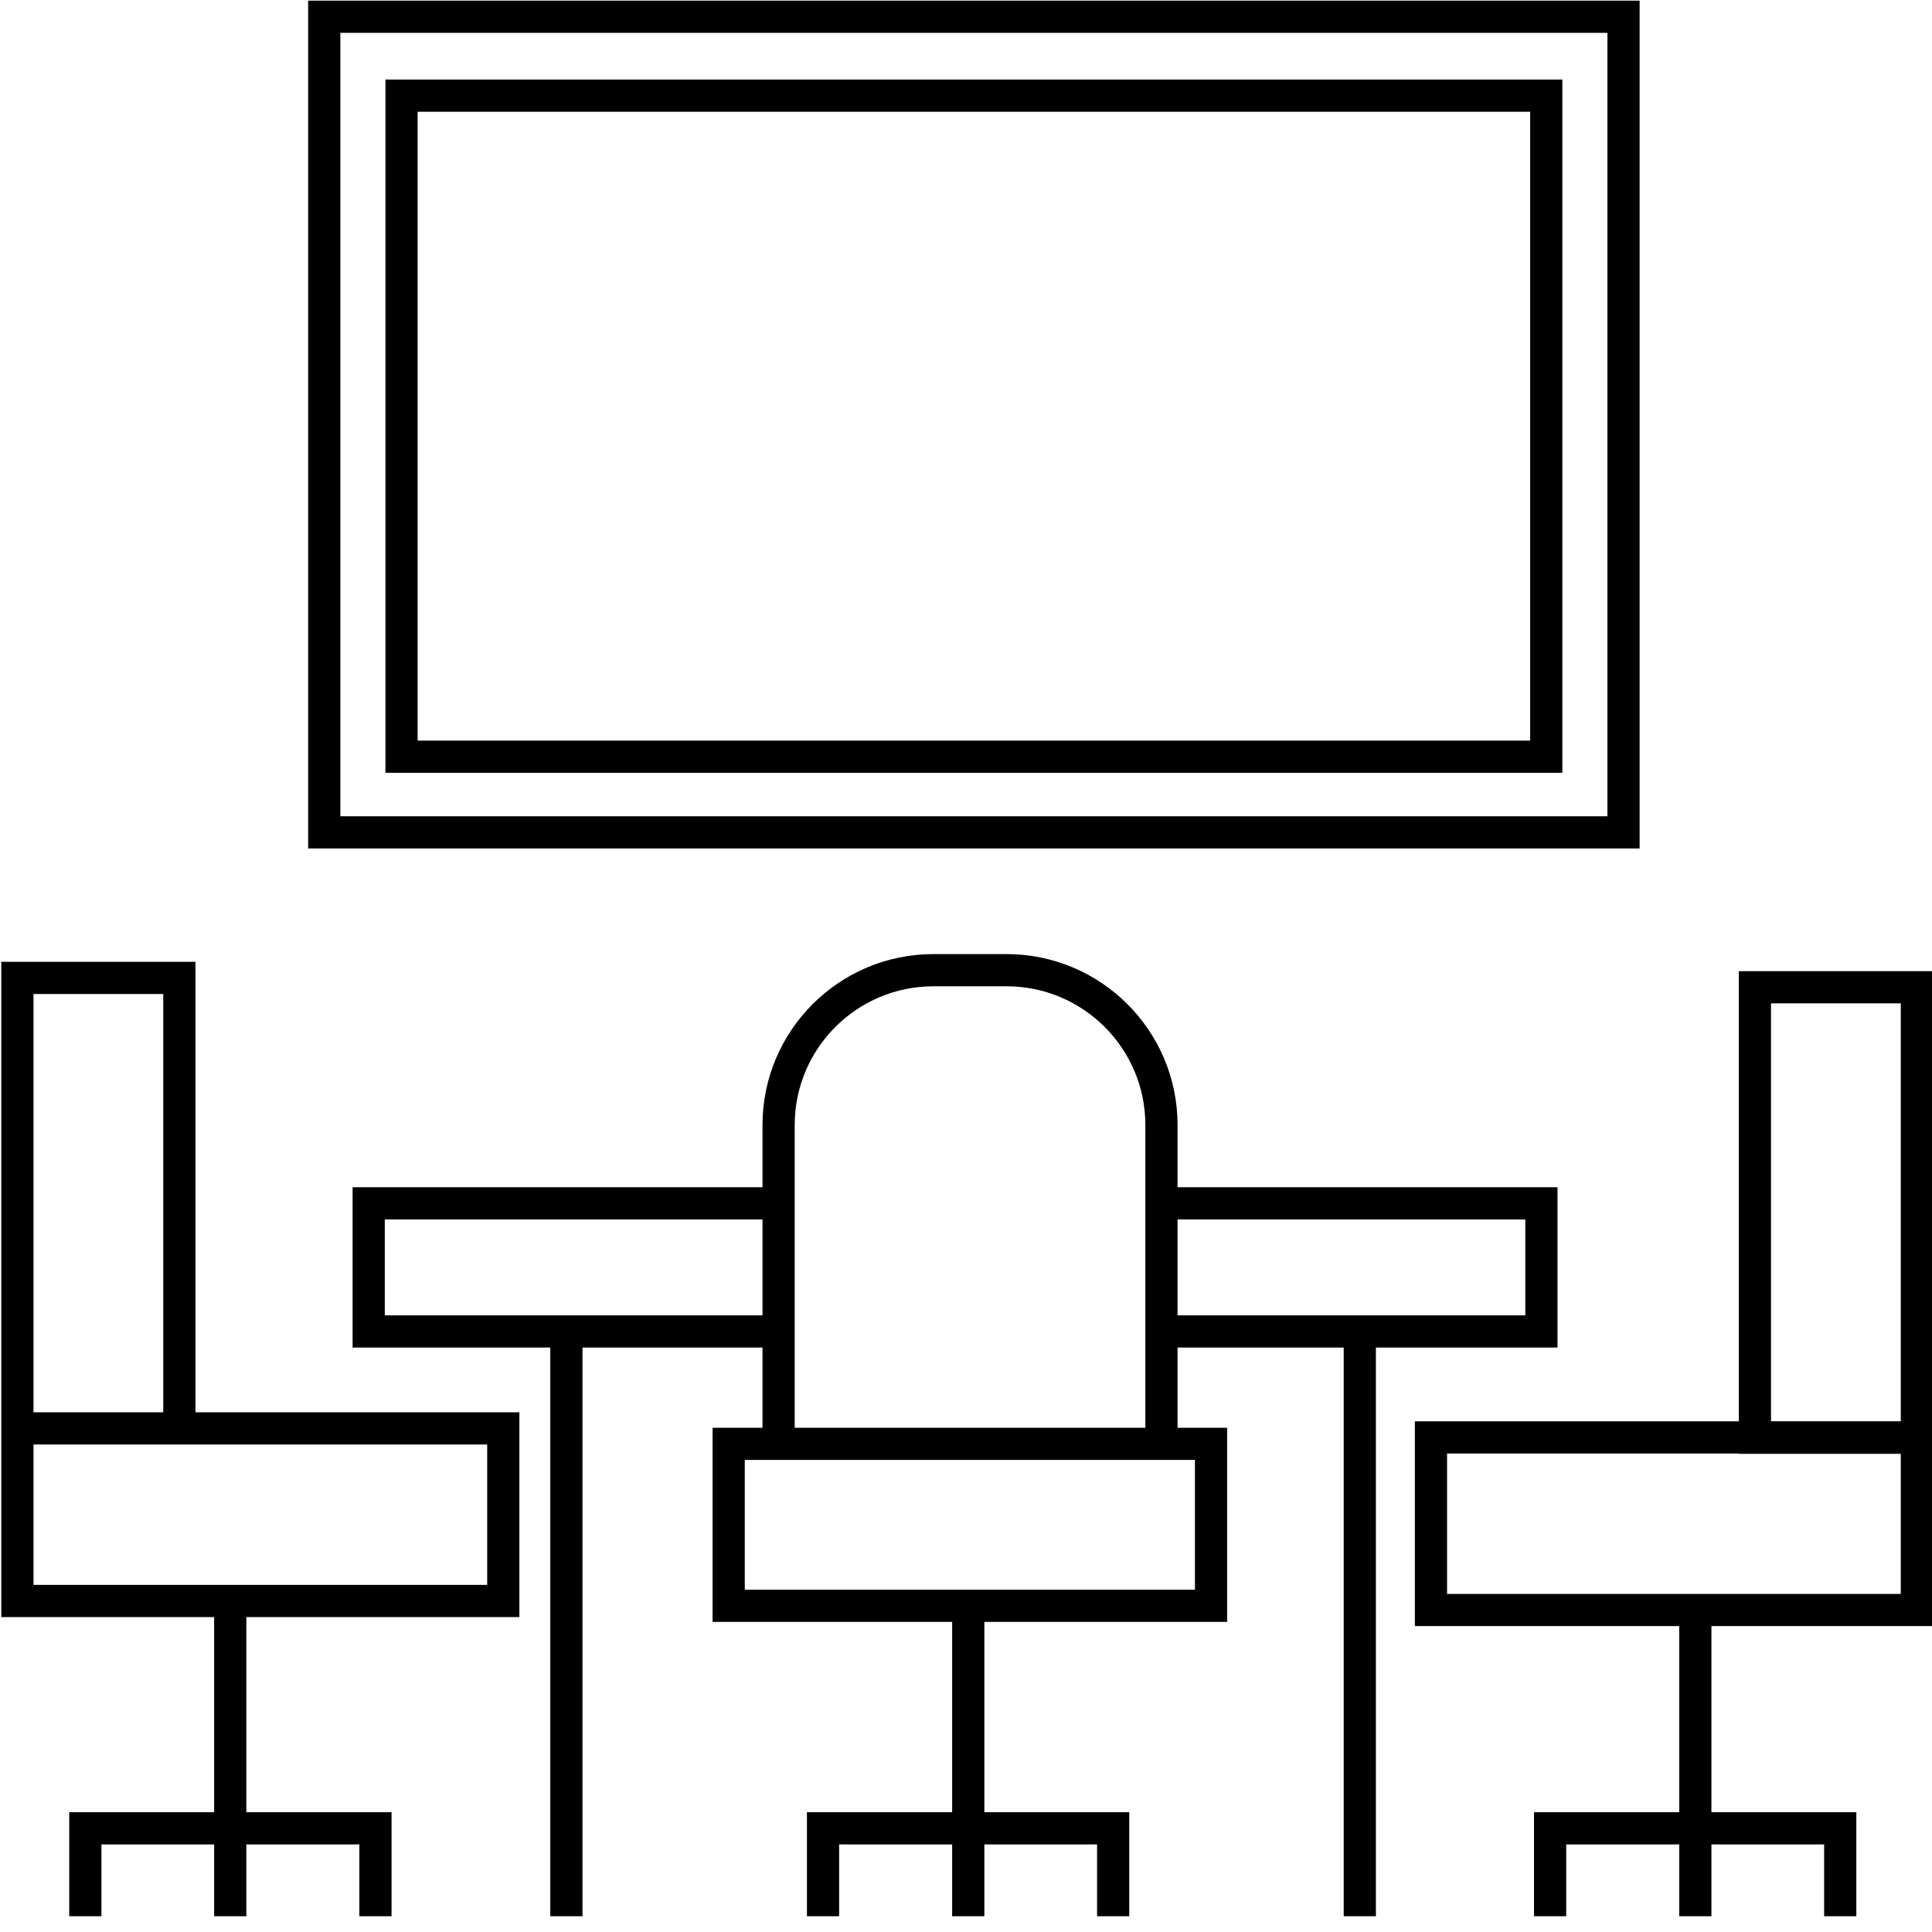
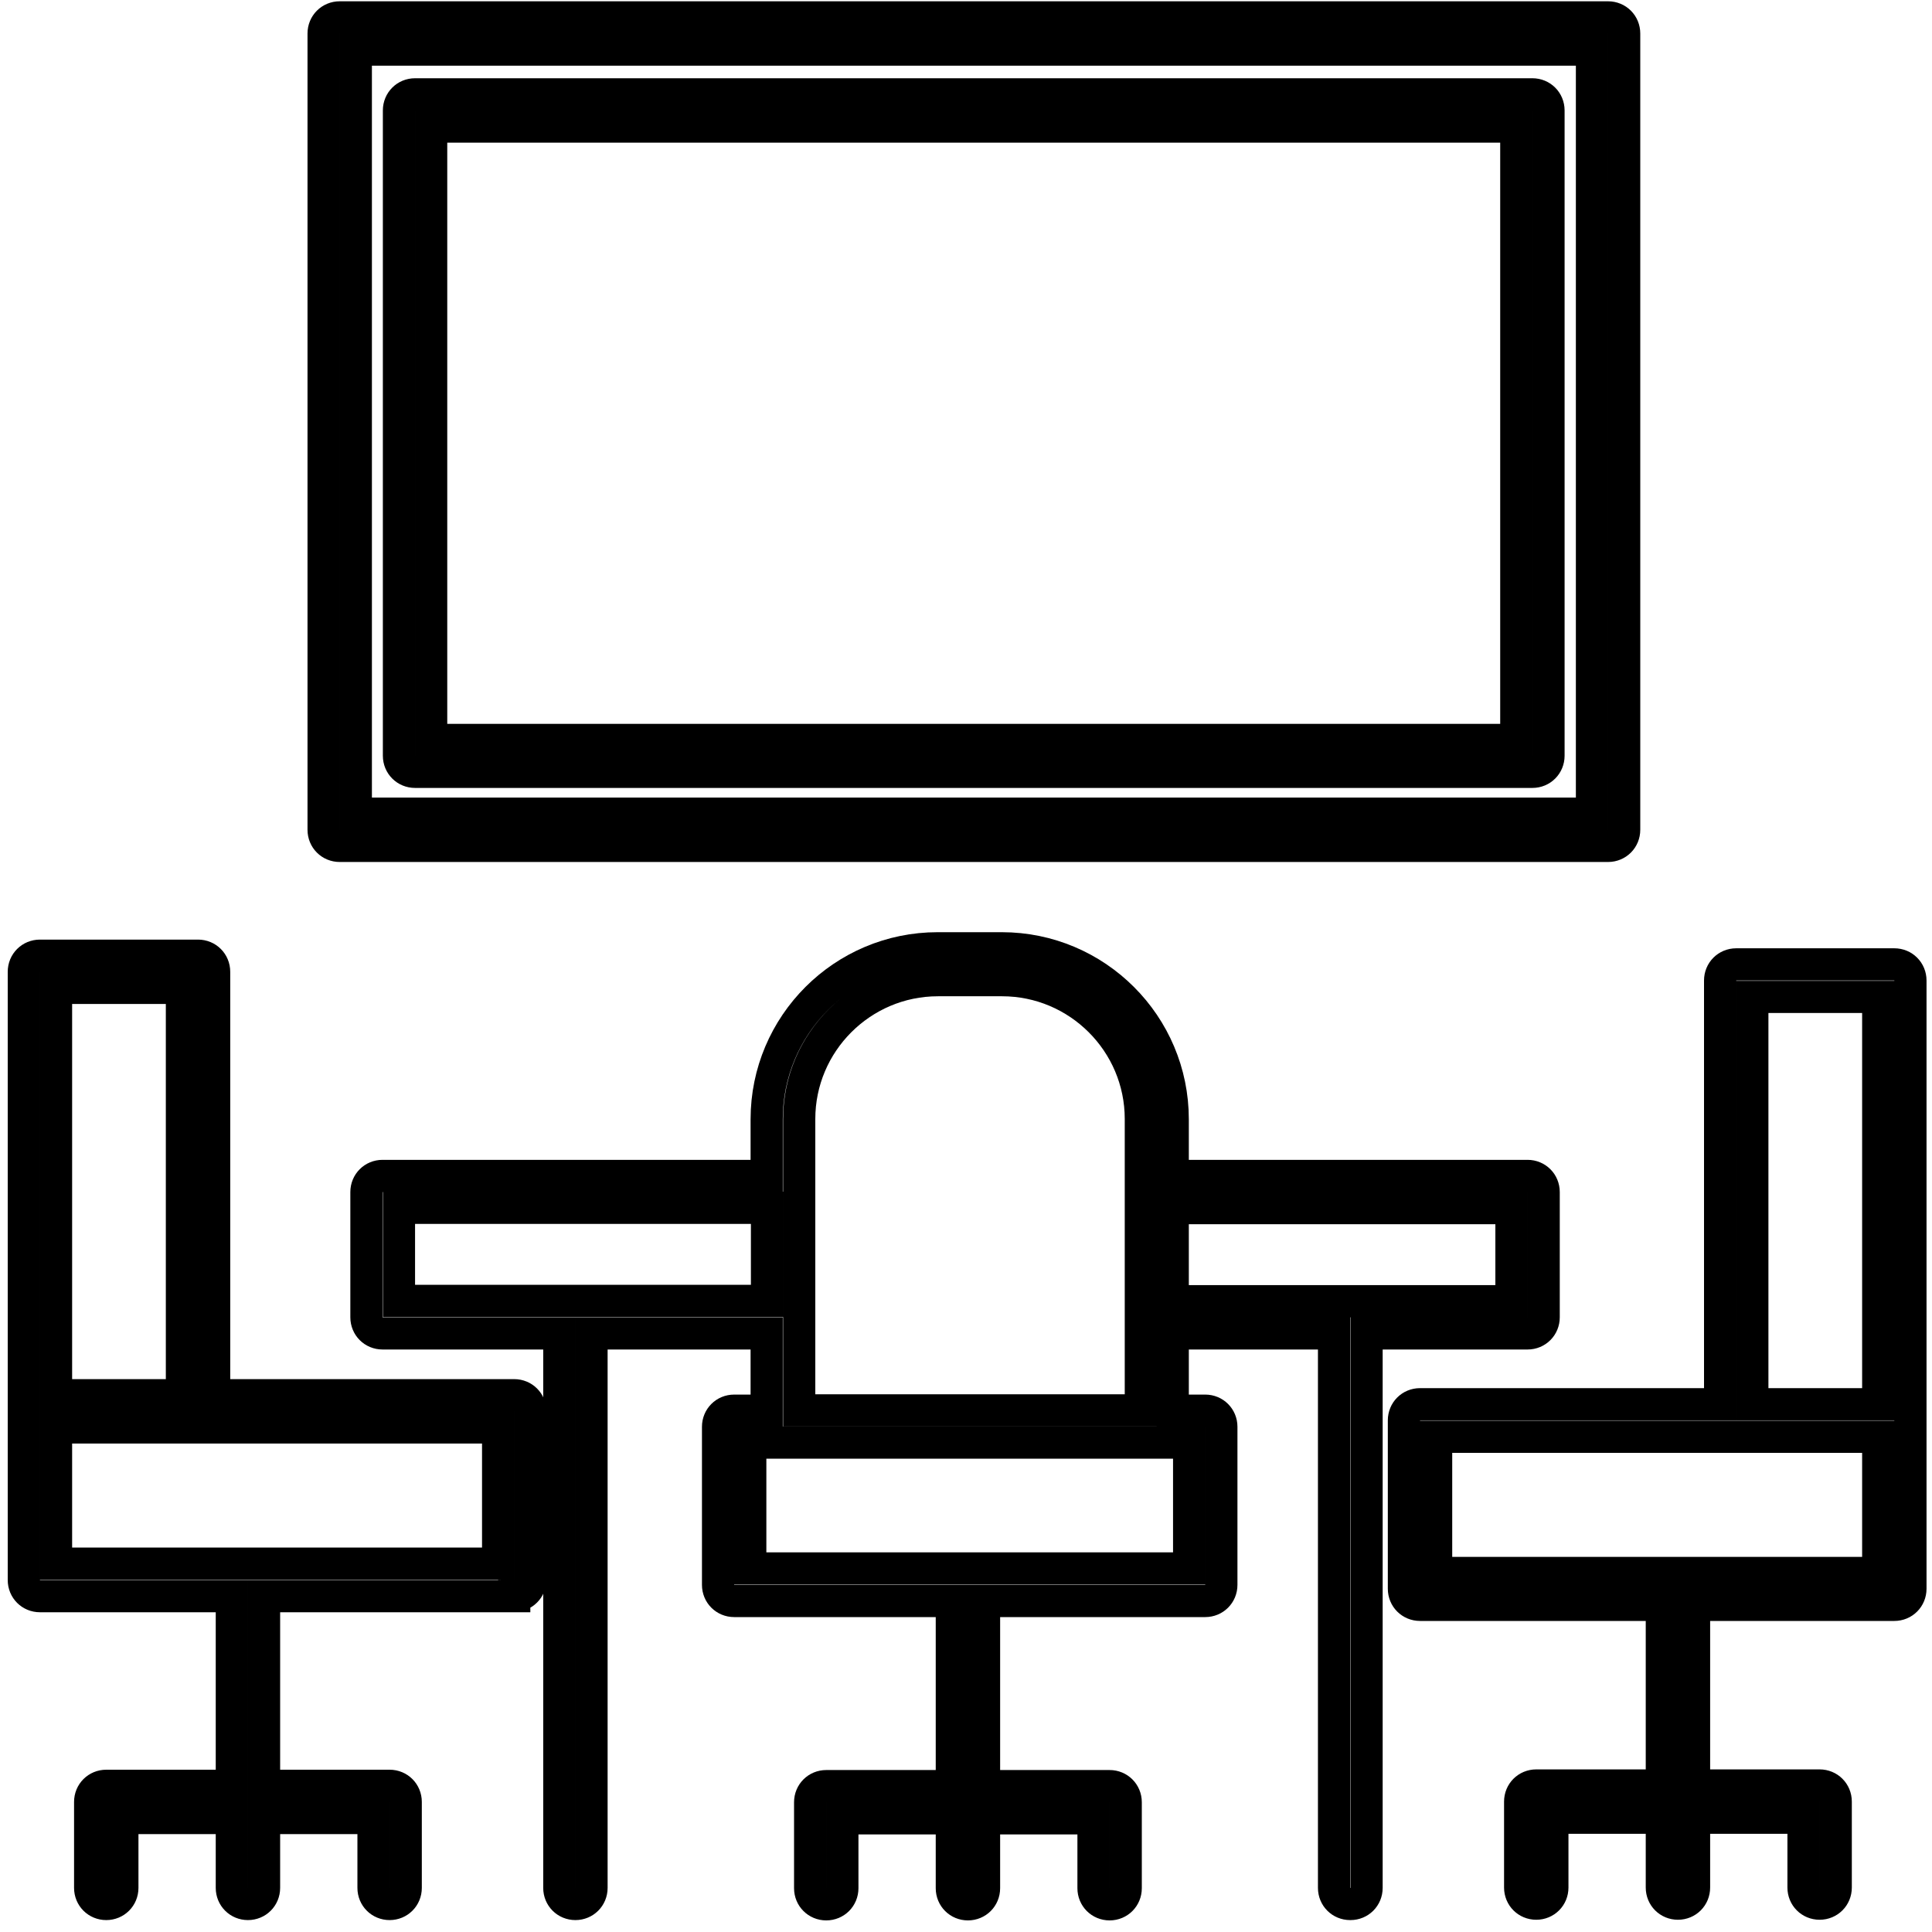
- <svg xmlns="http://www.w3.org/2000/svg" width="60" height="60" viewBox="0 0 60 60" class="icon" fill="none" stroke="currentColor" role="presentation" alt="">
-   <path d="M10.07.52h40.35v25.33H10.07z" />
-   <path d="M12.47 2.97h35.55V23.5H12.47zM24.18 41.35H11.45v-3.98h12.46M36.34 37.37h11.53v3.98H36.34M17.59 41.35v18.16M42.23 41.35v18.16M22.63 44.84h14.98v5.03H22.63zM28.99 30.13h2.27c2.65 0 4.81 2.15 4.81 4.81v9.9H24.18v-9.9c0-2.65 2.15-4.81 4.81-4.81ZM25.56 59.51v-2.73h9.01v2.73M30.07 50.03v9.48M2.65 59.51v-2.73h9.01v2.73M7.15 50.03v9.48M48.14 59.51v-2.73h9.01v2.73M52.65 50.03v9.48M44.44 44.64h15.09V50H44.44z" />
-   <path d="M54.5 30.66h5.03v13.99H54.5zM15.63 49.72H.54v-5.36h15.09zM5.57 44.36H.54V30.37h5.03z" />
+ <svg xmlns="http://www.w3.org/2000/svg" viewBox="0 0 60 60" class="icon" fill="none" stroke="currentColor" role="presentation" alt="">
+   <path d="M49.94 26.27c.28 0 .5-.22.5-.5V1.04c0-.28-.22-.5-.5-.5H10.55c-.28 0-.5.22-.5.5v24.73c0 .28.22.5.5.5zM11.05 1.54h38.39v23.73H11.05z" />
+   <path d="M47.59 2.93h-34.7c-.28 0-.5.22-.5.5v20.04c0 .28.22.5.5.5h34.7c.28 0 .5-.22.5-.5V3.43c0-.28-.22-.5-.5-.5m-.5 20.05h-33.7V3.93h33.7v19.04ZM41.94 59.13c.28 0 .5-.22.5-.5V41.41h5c.28 0 .5-.22.5-.5v-3.89c0-.28-.22-.5-.5-.5H36.42v-1.76c0-2.93-2.38-5.31-5.31-5.31h-1.99c-2.93 0-5.31 2.38-5.31 5.31v1.76H11.88c-.28 0-.5.22-.5.5v3.89c0 .28.22.5.5.5h5.49v17.22c0 .28.22.5.5.5s.5-.22.5-.5V41.41h5.44v2.4H22.8c-.28 0-.5.22-.5.5v4.91c0 .28.22.5.5.5h6.76v5.75h-3.9c-.28 0-.5.22-.5.5v2.67c0 .28.22.5.5.5s.5-.22.5-.5v-2.17h3.4v2.17c0 .28.22.5.5.5s.5-.22.5-.5v-2.17h3.4v2.17c0 .28.22.5.5.5s.5-.22.5-.5v-2.67c0-.28-.22-.5-.5-.5h-3.9v-5.75h6.87c.28 0 .5-.22.5-.5v-4.91c0-.28-.22-.5-.5-.5h-1.01v-2.4h5.01v17.22c0 .28.22.5.5.5ZM12.39 40.4v-2.89h11.43v2.89zm24.54 8.31H23.3V44.8h13.63zM24.82 43.8v-9.05c0-2.37 1.93-4.31 4.31-4.31h1.99c2.37 0 4.31 1.93 4.31 4.31v9.05h-10.6Zm11.6-6.28h10.52v2.89H36.42z" />
+   <path d="M53.42 30.46v13.15H44.1c-.28 0-.5.22-.5.5v5.23c0 .28.22.5.5.5h7.51v5.61h-3.9c-.28 0-.5.22-.5.5v2.67c0 .28.22.5.5.5s.5-.22.5-.5v-2.17h3.4v2.17c0 .28.22.5.5.5s.5-.22.5-.5v-2.17h3.4v2.17c0 .28.22.5.5.5s.5-.22.5-.5v-2.67c0-.28-.22-.5-.5-.5h-3.9v-5.61h6.22c.28 0 .5-.22.5-.5V30.45c0-.28-.22-.5-.5-.5h-4.91c-.28 0-.5.22-.5.5Zm4.91 18.39H44.6v-4.23h13.73zm-3.91-17.89h3.91v12.65h-3.91zM15.97 49.56c.28 0 .5-.22.5-.5v-5.23c0-.28-.22-.5-.5-.5H6.65V30.18c0-.28-.22-.5-.5-.5H1.24c-.28 0-.5.22-.5.5v18.89c0 .28.22.5.5.5H7.2v5.89H3.3c-.28 0-.5.22-.5.5v2.67c0 .28.22.5.5.5s.5-.22.5-.5v-2.17h3.4v2.17c0 .28.22.5.5.5s.5-.22.5-.5v-2.17h3.4v2.17c0 .28.22.5.5.5s.5-.22.5-.5v-2.67c0-.28-.22-.5-.5-.5H8.2v-5.89h7.77ZM1.74 30.68h3.91v12.65H1.74zm0 13.65h13.73v4.23H1.74z" />
</svg>
